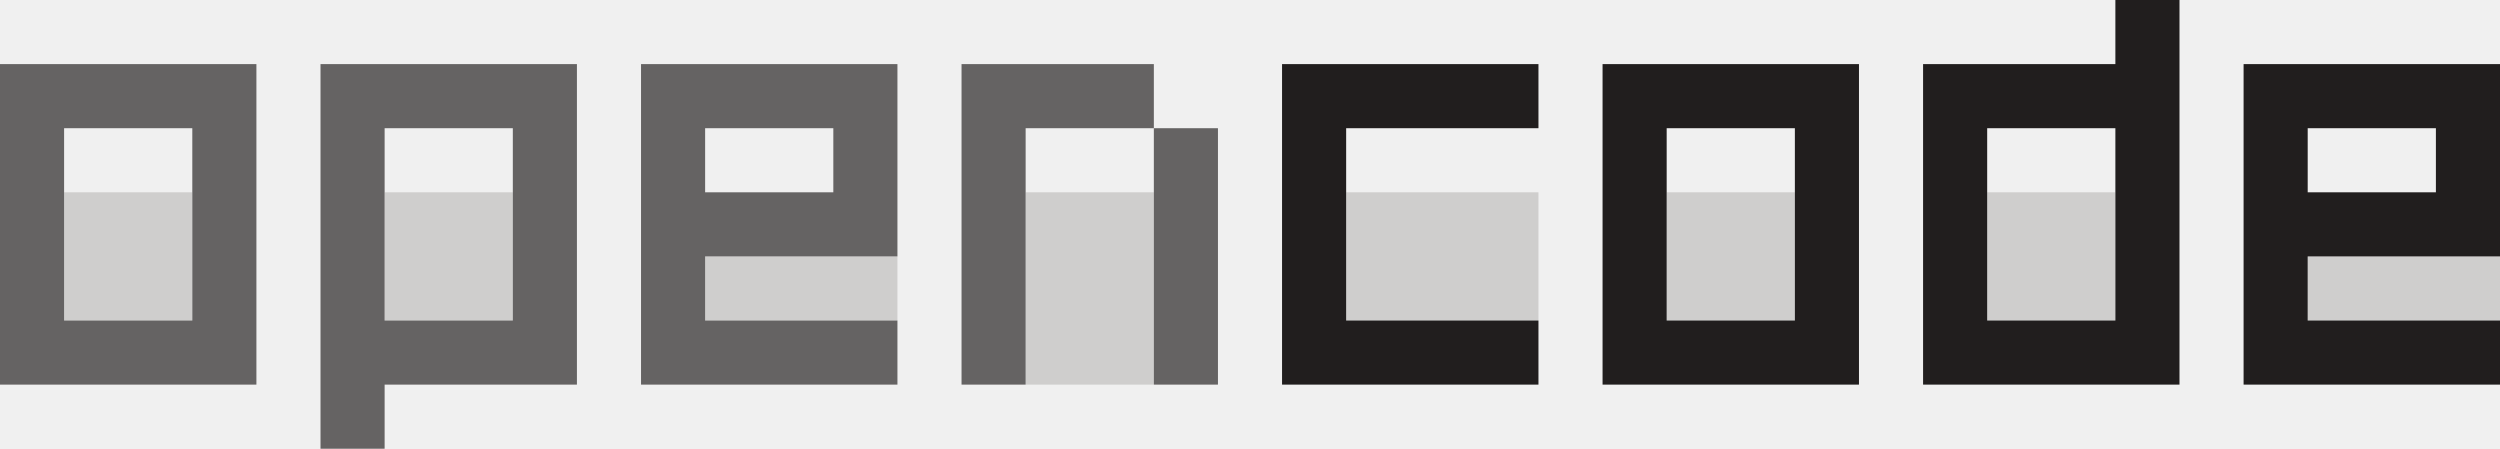
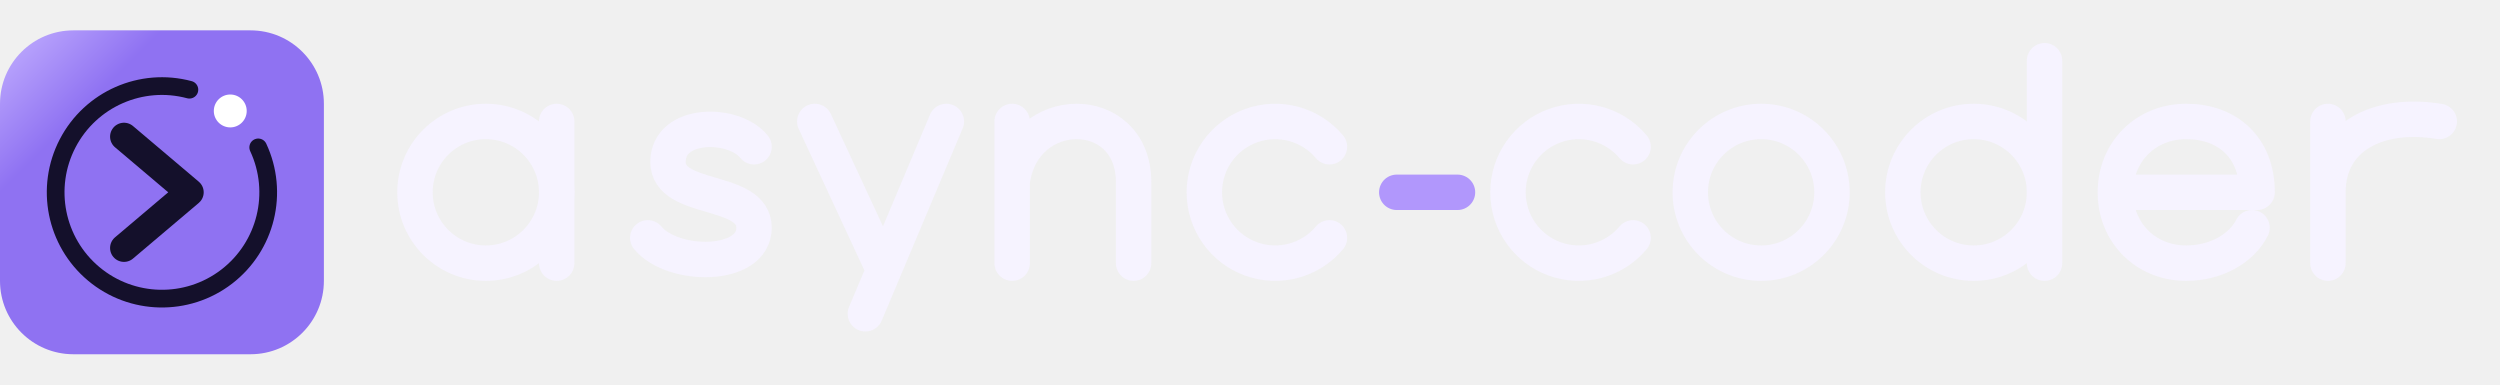
- <svg xmlns="http://www.w3.org/2000/svg" width="234" height="42" viewBox="0 0 234 42" fill="none">
-   <path d="M18 30H6V18H18V30Z" fill="#CFCECD" />
-   <path d="M18 12H6V30H18V12ZM24 36H0V6H24V36Z" fill="#656363" />
-   <path d="M48 30H36V18H48V30Z" fill="#CFCECD" />
-   <path d="M36 30H48V12H36V30ZM54 36H36V42H30V6H54V36Z" fill="#656363" />
-   <path d="M84 24V30H66V24H84Z" fill="#CFCECD" />
-   <path d="M84 24H66V30H84V36H60V6H84V24ZM66 18H78V12H66V18Z" fill="#656363" />
-   <path d="M108 36H96V18H108V36Z" fill="#CFCECD" />
-   <path d="M108 12H96V36H90V6H108V12ZM114 36H108V12H114V36Z" fill="#656363" />
-   <path d="M144 30H126V18H144V30Z" fill="#CFCECD" />
-   <path d="M144 12H126V30H144V36H120V6H144V12Z" fill="#211E1E" />
-   <path d="M168 30H156V18H168V30Z" fill="#CFCECD" />
-   <path d="M168 12H156V30H168V12ZM174 36H150V6H174V36Z" fill="#211E1E" />
-   <path d="M198 30H186V18H198V30Z" fill="#CFCECD" />
-   <path d="M198 12H186V30H198V12ZM204 36H180V6H198V0H204V36Z" fill="#211E1E" />
-   <path d="M234 24V30H216V24H234Z" fill="#CFCECD" />
-   <path d="M216 12V18H228V12H216ZM234 24H216V30H234V36H210V6H234V24Z" fill="#211E1E" />
+ <svg xmlns="http://www.w3.org/2000/svg" viewBox="0 -6 494 76" fill="none">
+   <defs>
+     <linearGradient id="g" x1="0" y1="0" x2="64" y2="64" gradientUnits="userSpaceOnUse">
+       <stop stop-color="#C4B1FF" />
+       <stop offset="1" stop-color="#8F72F2" />
+     </linearGradient>
+   </defs>
+   <g transform="translate(0 0) scale(0.25)" stroke-linecap="round" stroke-linejoin="round">
+     <rect width="256" height="256" rx="58" fill="url(#g)" />
+     <path d="M204.1 92.5A84 84 0 1 1 149.7 46.9" stroke="#14102B" stroke-width="14" />
+     <path d="M98 84L150 128L98 172" stroke="#14102B" stroke-width="22" />
+     <circle cx="182" cy="63.7" r="13" fill="#FFFFFF" />
+   </g>
+   <g transform="translate(82 6)" stroke-width="7" stroke-linecap="round" stroke-linejoin="round">
+     <g transform="translate(0 0)" stroke="#F6F3FF">
+       <circle cx="14" cy="26" r="14" />
+       <path d="M28 12V40" />
+     </g>
+     <g transform="translate(42 0)" stroke="#F6F3FF">
+       <path d="M25 17C21 12 8 12 8 20C8 28 25 25 25 33C25 41 9 41 4 35" />
+     </g>
+     <g transform="translate(78 0)" stroke="#F6F3FF">
+       <path d="M1 12L14 40M27 12L11 50" />
+     </g>
+     <g transform="translate(116 0)" stroke="#F6F3FF">
+       <path d="M2 12V40M2 24C4 8 26 8 26 24V40" />
+     </g>
+     <g transform="translate(156 0)" stroke="#F6F3FF">
+       <path d="M24.7 17A14 14 0 1 0 24.7 35" />
+     </g>
+     <g transform="translate(192 0)" stroke="#B197FC">
+       <path d="M2 26H14" />
+     </g>
+     <g transform="translate(216 0)" stroke="#F6F3FF">
+       <path d="M24.7 17A14 14 0 1 0 24.7 35" />
+     </g>
+     <g transform="translate(252 0)" stroke="#F6F3FF">
+       <circle cx="14" cy="26" r="14" />
+     </g>
+     <g transform="translate(294 0)" stroke="#F6F3FF">
+       <circle cx="14" cy="26" r="14" />
+       <path d="M28 0V40" />
+     </g>
+     <g transform="translate(336 0)" stroke="#F6F3FF">
+       <path d="M0 26H28C28 17 22 12 14 12C6 12 0 18 0 26C0 34 6 40 14 40C20 40 25 37 27 33" />
+     </g>
+     <g transform="translate(376 0)" stroke="#F6F3FF">
+       <path d="M2 12V40M2 26C2 15 12 10 24 12" />
+     </g>
+   </g>
</svg>
